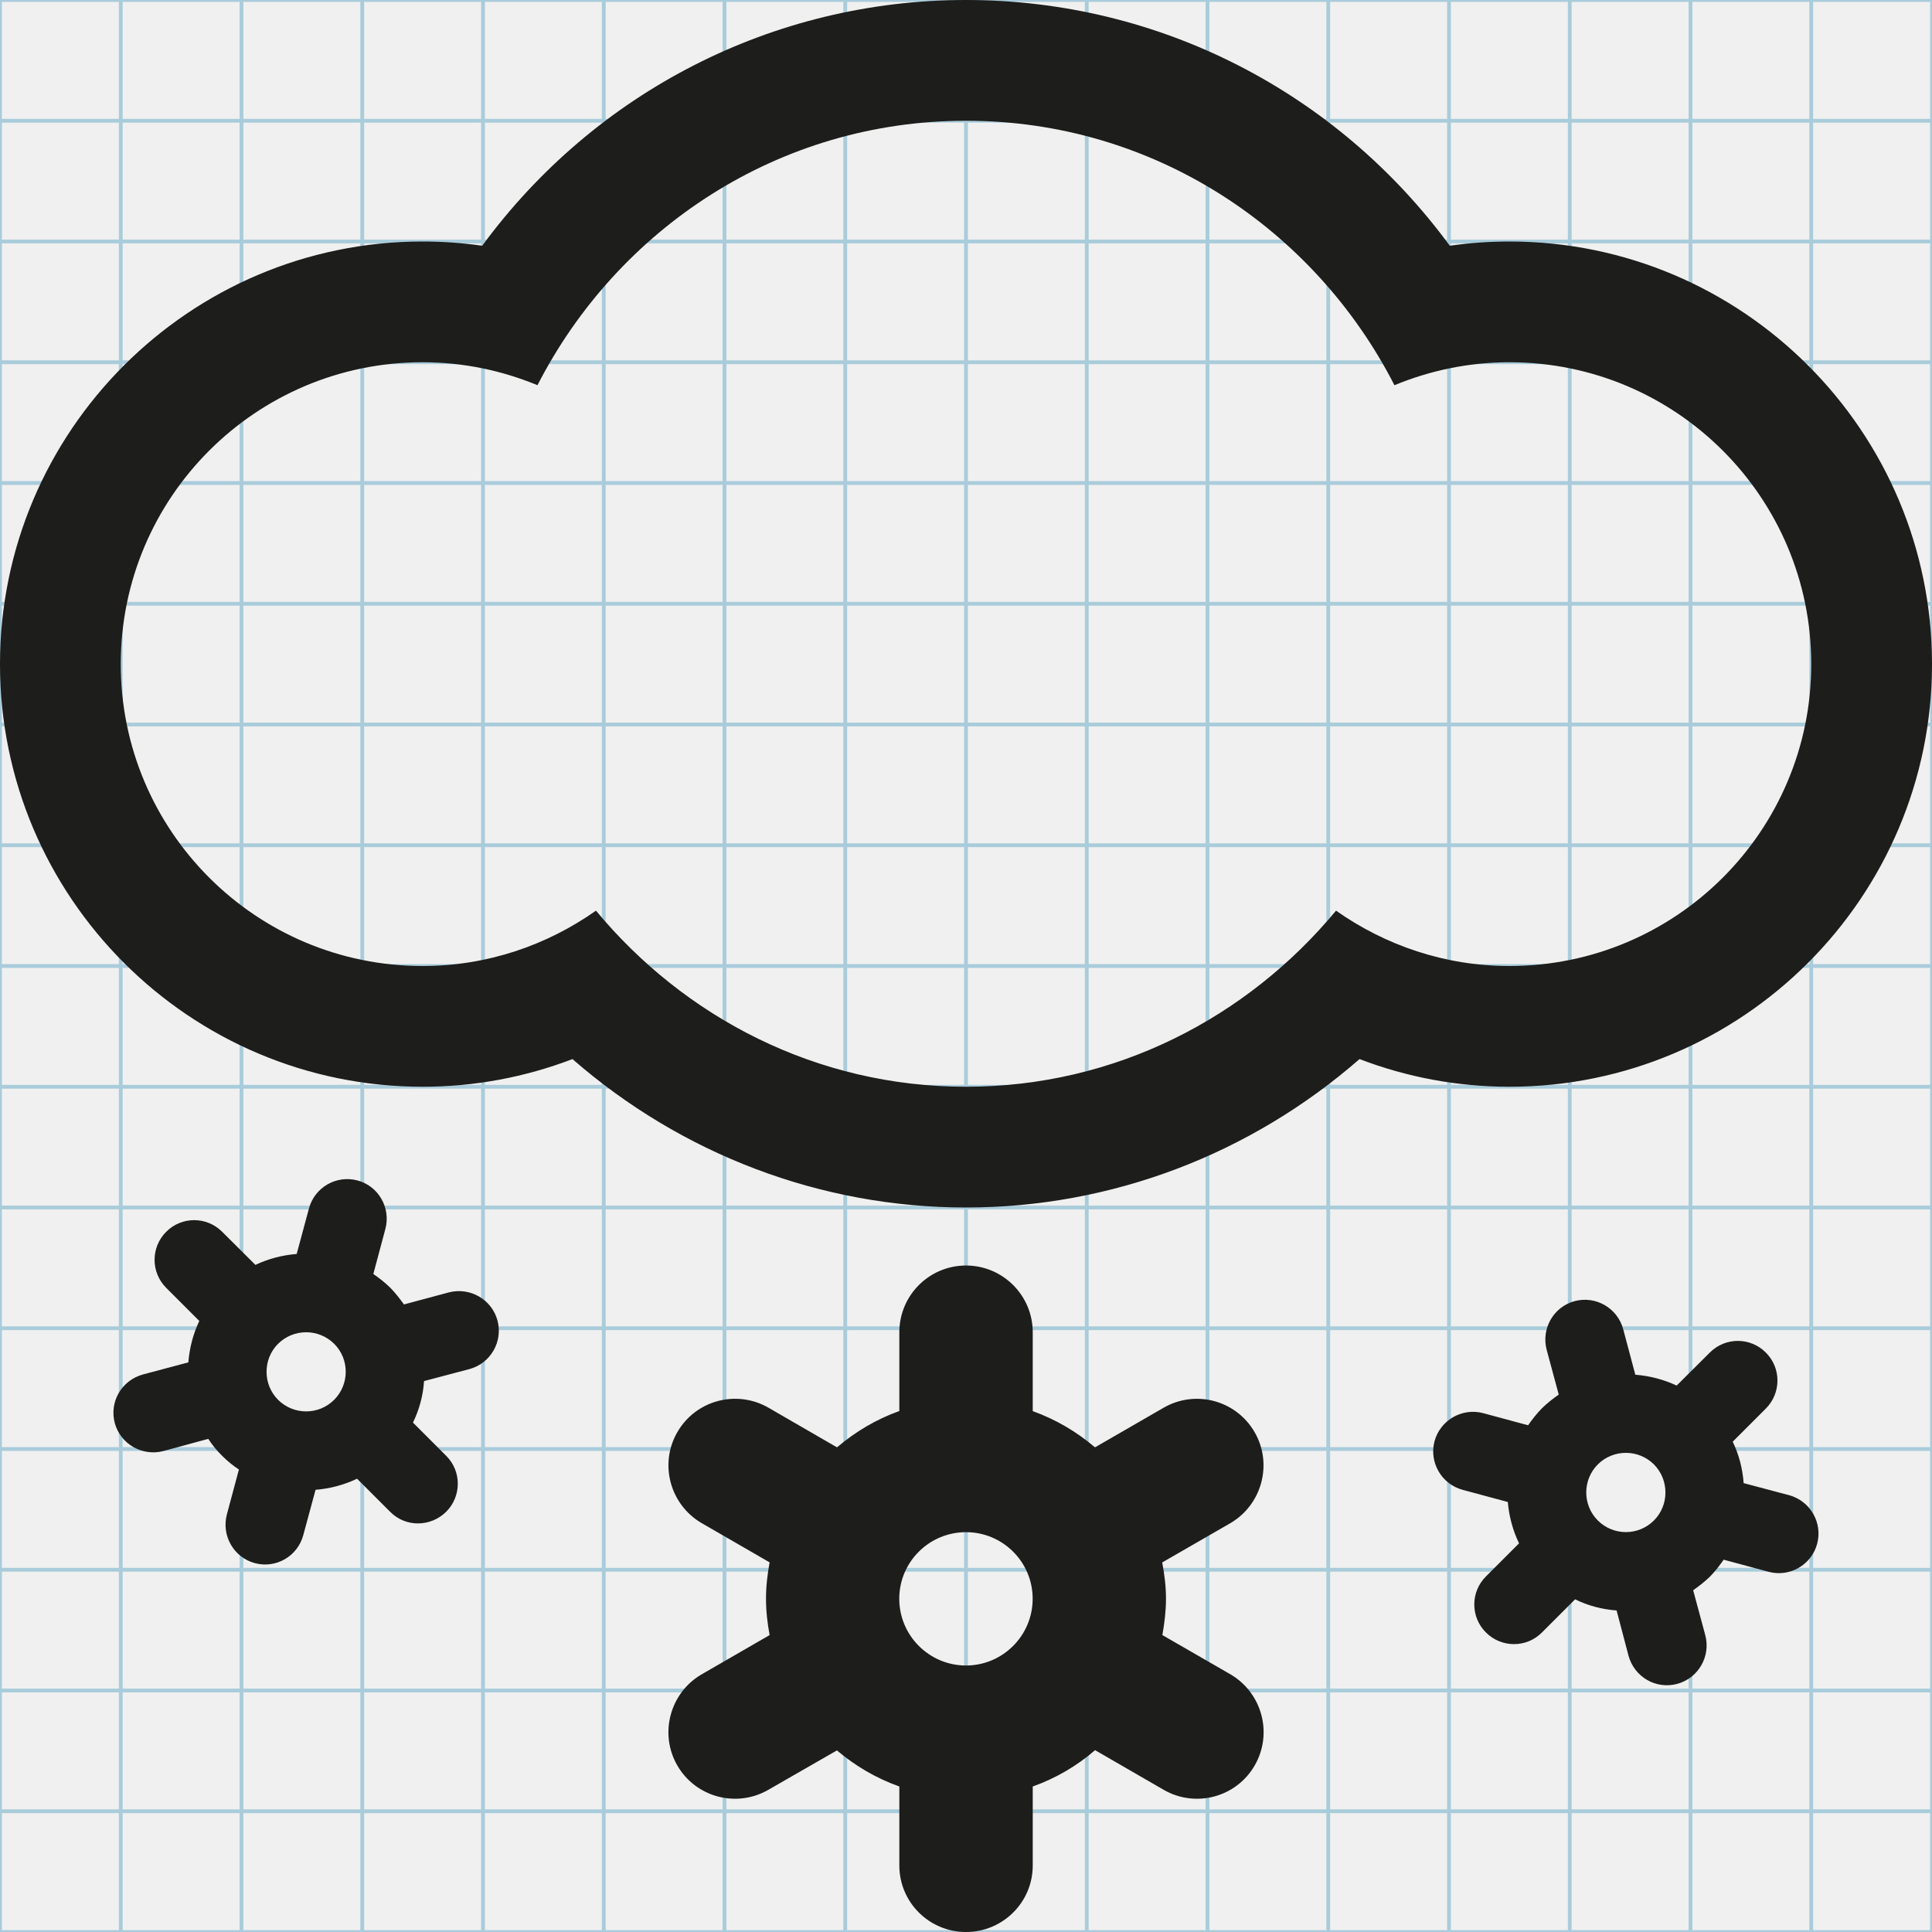
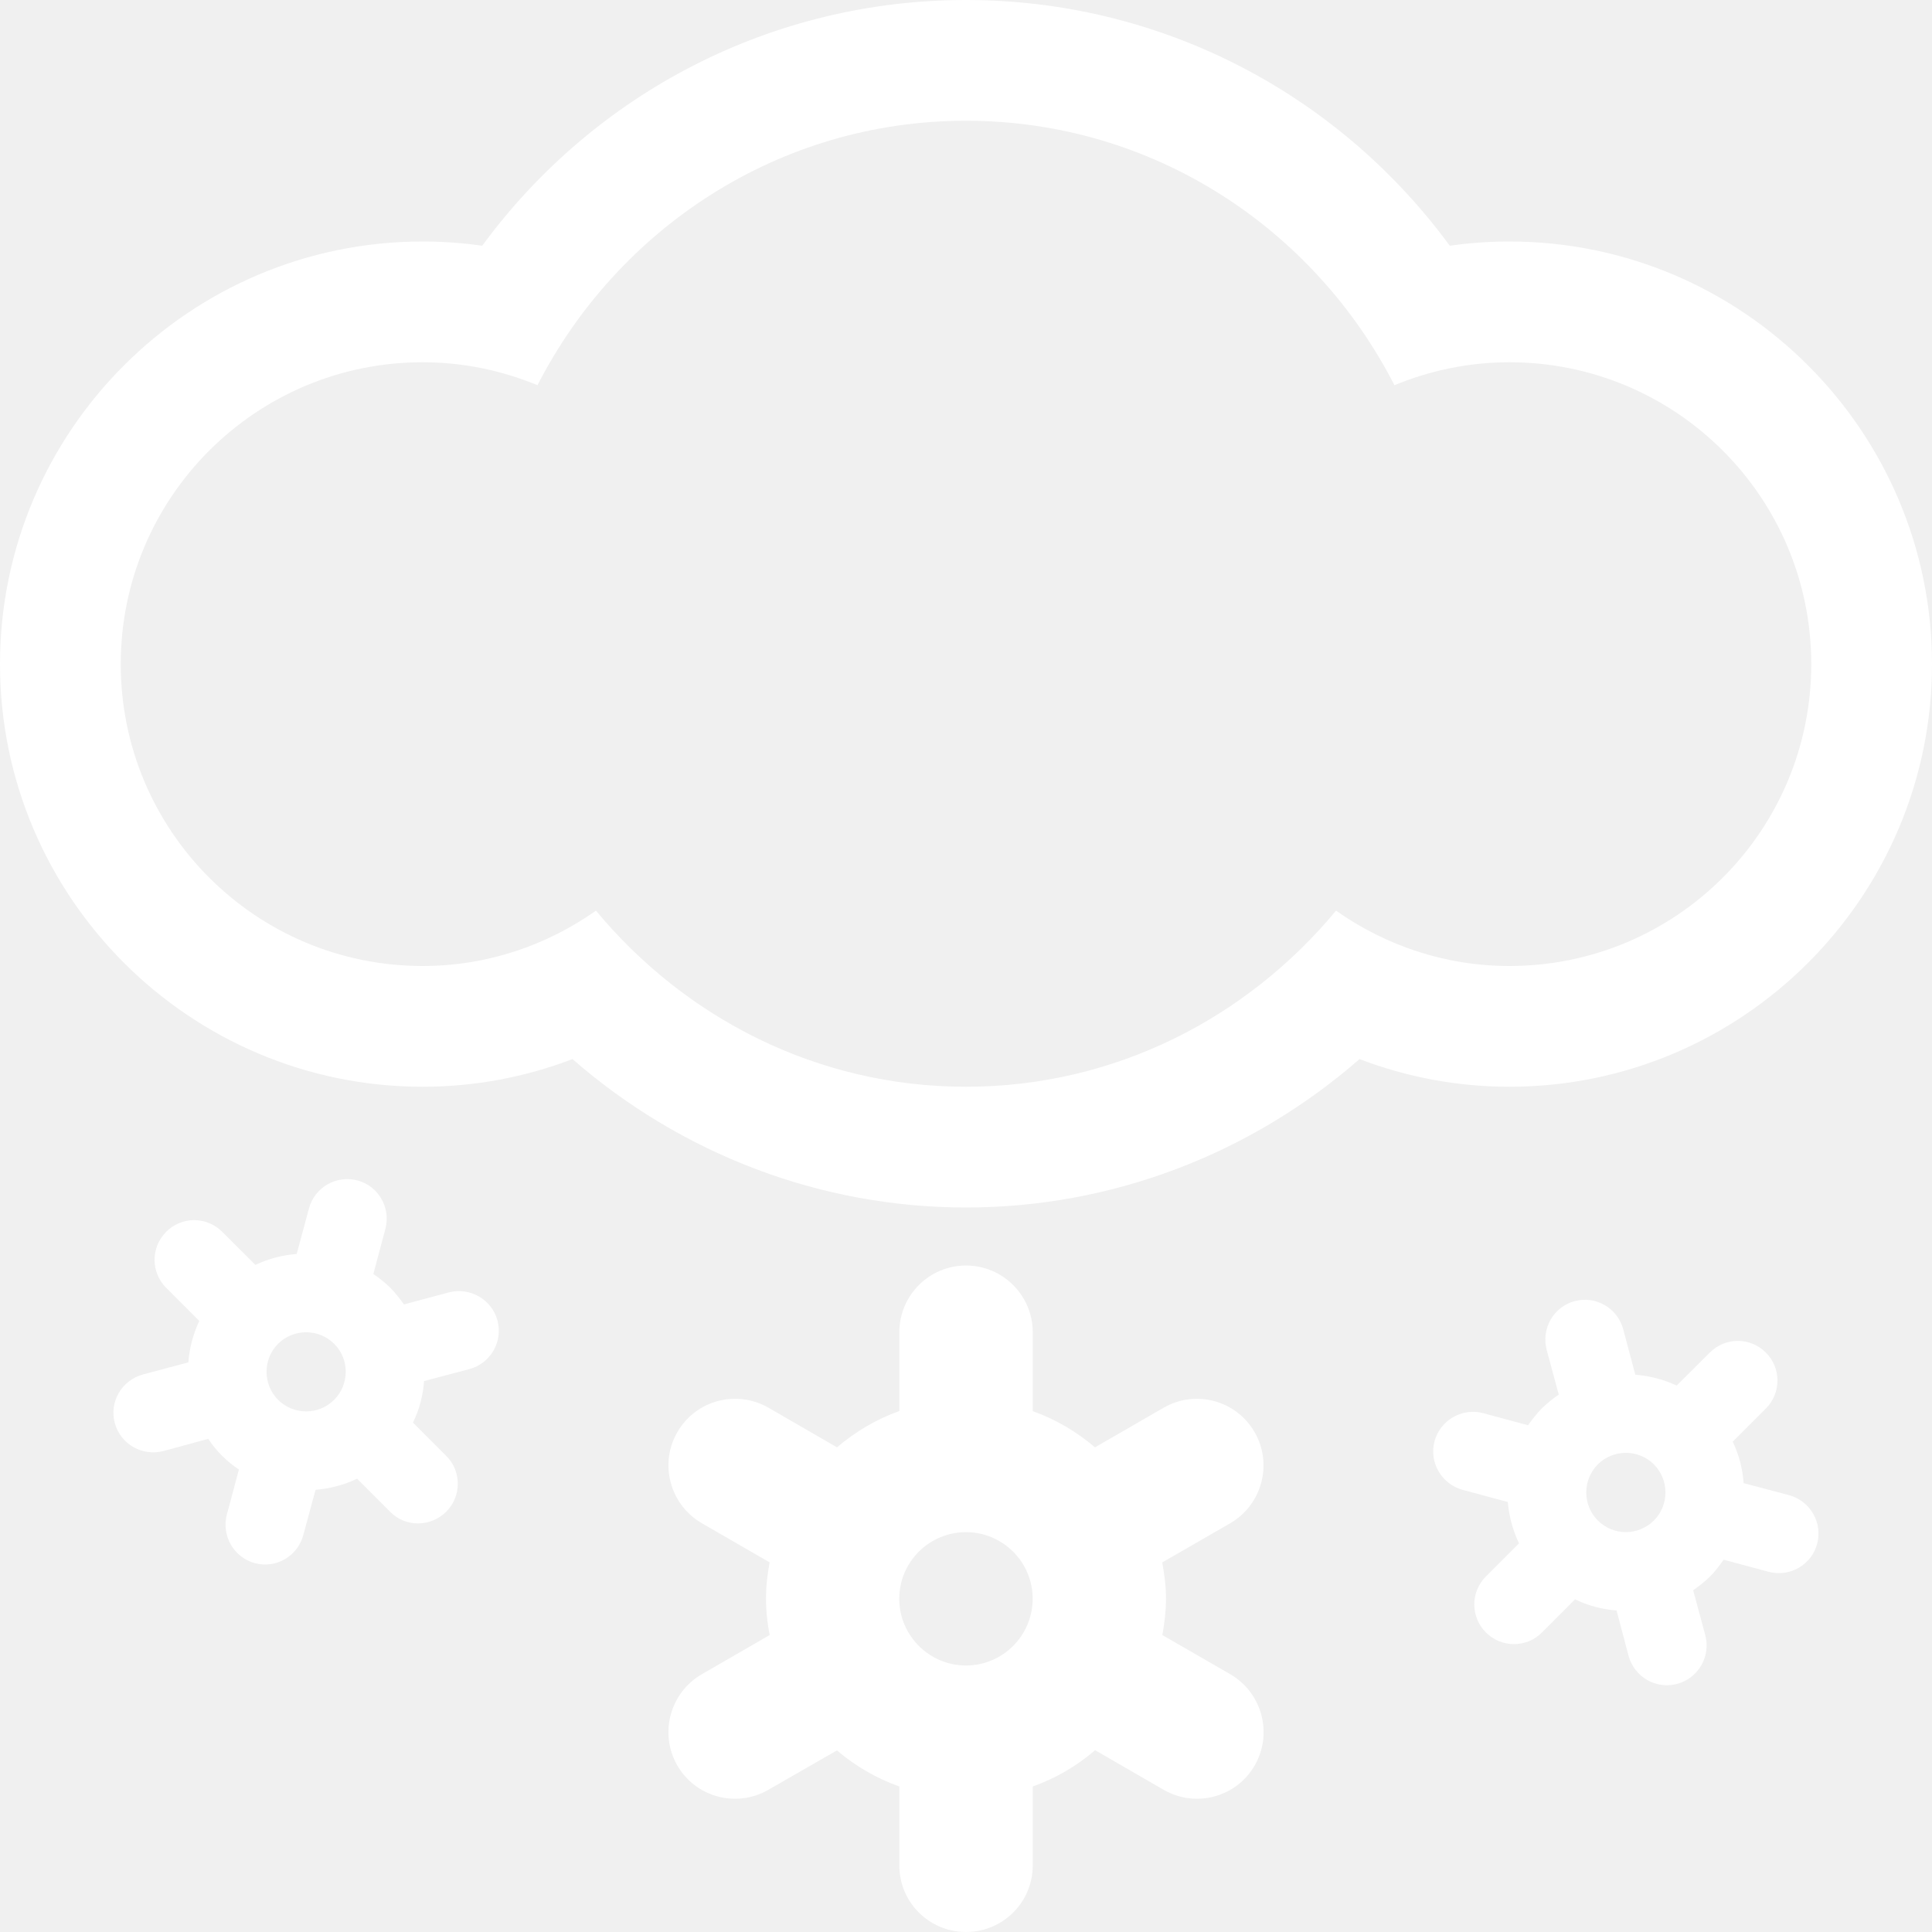
<svg xmlns="http://www.w3.org/2000/svg" version="1.1" id="Layer_1" x="0px" y="0px" width="512px" height="512px" viewBox="0 0 512 512" enable-background="new 0 0 512 512" xml:space="preserve">
-   <g id="Grid_1_">
-     <g id="Layer_1_1_">
-       <g id="Grid">
-         <g>
-           <rect fill="none" stroke="#A9CCDB" stroke-miterlimit="10" width="512" height="512" />
-           <line fill="none" stroke="#A9CCDB" stroke-miterlimit="10" x1="0" y1="480" x2="512" y2="480" />
-           <line fill="none" stroke="#A9CCDB" stroke-miterlimit="10" x1="0" y1="448" x2="512" y2="448" />
-           <line fill="none" stroke="#A9CCDB" stroke-miterlimit="10" x1="0" y1="416" x2="512" y2="416" />
-           <line fill="none" stroke="#A9CCDB" stroke-miterlimit="10" x1="0" y1="384" x2="512" y2="384" />
-           <line fill="none" stroke="#A9CCDB" stroke-miterlimit="10" x1="0" y1="352" x2="512" y2="352" />
-           <line fill="none" stroke="#A9CCDB" stroke-miterlimit="10" x1="0" y1="320" x2="512" y2="320" />
-           <line fill="none" stroke="#A9CCDB" stroke-miterlimit="10" x1="0" y1="288" x2="512" y2="288" />
-           <line fill="none" stroke="#A9CCDB" stroke-miterlimit="10" x1="0" y1="256" x2="512" y2="256" />
-           <line fill="none" stroke="#A9CCDB" stroke-miterlimit="10" x1="0" y1="224" x2="512" y2="224" />
-           <line fill="none" stroke="#A9CCDB" stroke-miterlimit="10" x1="0" y1="192" x2="512" y2="192" />
-           <line fill="none" stroke="#A9CCDB" stroke-miterlimit="10" x1="0" y1="160" x2="512" y2="160" />
-           <line fill="none" stroke="#A9CCDB" stroke-miterlimit="10" x1="0" y1="128" x2="512" y2="128" />
-           <line fill="none" stroke="#A9CCDB" stroke-miterlimit="10" x1="0" y1="96" x2="512" y2="96" />
-           <line fill="none" stroke="#A9CCDB" stroke-miterlimit="10" x1="0" y1="64" x2="512" y2="64" />
-           <line fill="none" stroke="#A9CCDB" stroke-miterlimit="10" x1="0" y1="32" x2="512" y2="32" />
-           <line fill="none" stroke="#A9CCDB" stroke-miterlimit="10" x1="480" y1="0" x2="480" y2="512" />
-           <line fill="none" stroke="#A9CCDB" stroke-miterlimit="10" x1="448" y1="0" x2="448" y2="512" />
-           <line fill="none" stroke="#A9CCDB" stroke-miterlimit="10" x1="416" y1="0" x2="416" y2="512" />
-           <line fill="none" stroke="#A9CCDB" stroke-miterlimit="10" x1="384" y1="0" x2="384" y2="512" />
-           <line fill="none" stroke="#A9CCDB" stroke-miterlimit="10" x1="352" y1="0" x2="352" y2="512" />
-           <line fill="none" stroke="#A9CCDB" stroke-miterlimit="10" x1="320" y1="0" x2="320" y2="512" />
-           <line fill="none" stroke="#A9CCDB" stroke-miterlimit="10" x1="288" y1="0" x2="288" y2="512" />
-           <line fill="none" stroke="#A9CCDB" stroke-miterlimit="10" x1="256" y1="0" x2="256" y2="512" />
-           <line fill="none" stroke="#A9CCDB" stroke-miterlimit="10" x1="224" y1="0" x2="224" y2="512" />
-           <line fill="none" stroke="#A9CCDB" stroke-miterlimit="10" x1="192" y1="0" x2="192" y2="512" />
-           <line fill="none" stroke="#A9CCDB" stroke-miterlimit="10" x1="160" y1="0" x2="160" y2="512" />
-           <line fill="none" stroke="#A9CCDB" stroke-miterlimit="10" x1="128" y1="0" x2="128" y2="512" />
-           <line fill="none" stroke="#A9CCDB" stroke-miterlimit="10" x1="96" y1="0" x2="96" y2="512" />
-           <line fill="none" stroke="#A9CCDB" stroke-miterlimit="10" x1="64" y1="0" x2="64" y2="512" />
-           <line fill="none" stroke="#A9CCDB" stroke-miterlimit="10" x1="32" y1="0" x2="32" y2="512" />
-         </g>
-       </g>
-     </g>
-   </g>
  <g>
    <g>
-       <path fill-rule="evenodd" clip-rule="evenodd" fill="#1D1D1B" d="M326.042,443.688l-18-10.376    c0.542-3.124,0.958-6.311,0.958-9.624c0-3.312-0.416-6.5-1-9.625l18.042-10.396c8.417-4.917,11.291-15.729,6.458-24.104    c-4.876-8.479-15.667-11.375-24.125-6.5l-18.188,10.5c-4.876-4.146-10.375-7.396-16.5-9.604v-20.896    c0-9.771-7.938-17.688-17.688-17.688s-17.666,7.917-17.666,17.688v20.875c-6.126,2.188-11.646,5.479-16.521,9.625l-18.146-10.5    c-8.479-4.875-19.292-2-24.167,6.479c-4.875,8.417-1.938,19.25,6.5,24.126l17.959,10.375c-0.584,3.146-0.959,6.334-0.959,9.646    c0,3.313,0.375,6.5,0.959,9.624L186,443.688c-8.459,4.875-11.375,15.75-6.5,24.188s15.688,11.312,24.125,6.438l18.167-10.438    c4.874,4.125,10.396,7.375,16.542,9.562v20.938c0,9.749,7.916,17.624,17.666,17.624s17.688-7.875,17.688-17.624v-20.938    c6.125-2.188,11.688-5.438,16.521-9.625l18.167,10.5c8.458,4.875,19.249,2,24.125-6.438    C337.375,459.438,334.5,448.625,326.042,443.688z M256,441.375c-9.75,0-17.688-7.938-17.688-17.688s7.938-17.646,17.688-17.646    s17.667,7.896,17.667,17.646S265.75,441.375,256,441.375z M474.166,396.25l-12.083-3.208c-0.291-3.833-1.208-7.479-2.896-10.979    l8.771-8.771c4.125-4.125,4.104-10.792,0-14.854c-4.083-4.104-10.708-4.125-14.833,0l-8.791,8.75    c-3.459-1.625-7.146-2.562-10.959-2.875l-3.209-12.062c-1.499-5.583-7.25-8.938-12.874-7.438    c-5.604,1.521-8.875,7.271-7.417,12.875l3.209,11.896c-1.584,1.084-3.084,2.292-4.5,3.667c-1.375,1.417-2.542,2.916-3.626,4.459    l-11.896-3.209c-5.604-1.499-11.396,1.876-12.896,7.438c-1.499,5.625,1.876,11.354,7.417,12.875l12,3.229    c0.334,3.771,1.292,7.458,2.979,10.959l-8.812,8.812c-4.083,4.104-4.062,10.729,0.042,14.812    c4.083,4.083,10.708,4.125,14.792,0.042l8.832-8.833c3.459,1.707,7.168,2.666,11.001,2.957l3.166,12.021    c1.542,5.604,7.25,8.938,12.876,7.438c5.583-1.5,8.957-7.249,7.458-12.917l-3.209-11.896c1.5-1.062,3.042-2.25,4.459-3.625    c1.375-1.396,2.542-2.938,3.624-4.479l11.917,3.209c5.604,1.5,11.375-1.854,12.854-7.417    C483.062,403.541,479.75,397.792,474.166,396.25z M438.312,402.938c-4.125,4.125-10.771,4.104-14.875,0    c-4.062-4.062-4.104-10.729,0-14.854c4.104-4.083,10.771-4.083,14.875,0C442.375,392.188,442.375,398.875,438.312,402.938z     M118.938,342.5l-11.875,3.188c-1.104-1.5-2.25-3.021-3.646-4.438c-1.416-1.375-2.916-2.562-4.479-3.625l3.188-11.938    c1.5-5.604-1.834-11.375-7.375-12.854c-5.625-1.5-11.375,1.834-12.875,7.417l-3.25,12.062c-3.812,0.312-7.458,1.25-10.938,2.896    l-8.812-8.771c-4.125-4.125-10.75-4.104-14.834,0c-4.104,4.104-4.104,10.75,0,14.854l8.771,8.771    c-1.646,3.5-2.604,7.188-2.896,10.979l-12.042,3.208c-5.625,1.542-8.959,7.25-7.458,12.875c1.521,5.583,7.271,8.875,12.896,7.417    l11.875-3.23c1.062,1.604,2.25,3.105,3.688,4.501c1.375,1.375,2.875,2.604,4.438,3.625l-3.188,11.896    c-1.5,5.625,1.834,11.417,7.416,12.917c5.626,1.5,11.334-1.833,12.834-7.438l3.25-12c3.812-0.312,7.5-1.271,11-2.938l8.791,8.792    c4.084,4.124,10.709,4.041,14.834-0.042c4.062-4.062,4.125-10.708,0-14.812l-8.812-8.812c1.688-3.46,2.688-7.188,2.938-11.001    l12.062-3.188c5.562-1.521,8.896-7.25,7.396-12.875C130.334,344.376,124.584,341.042,118.938,342.5z M88.562,370.958    c-4.104,4.104-10.75,4.104-14.875,0c-4.062-4.083-4.062-10.771,0-14.833c4.125-4.083,10.771-4.083,14.875,0    S92.625,366.875,88.562,370.958z M512,176c0-61.75-50.25-112-112-112c-5.312,0-10.562,0.375-15.792,1.125    C354.334,24.417,307.188,0,256,0s-98.312,24.417-128.208,65.125C122.562,64.375,117.312,64,112,64C50.25,64,0,114.25,0,176    s50.25,112,112,112c13.688,0,27.084-2.5,39.709-7.333C180.666,305.917,217.5,320,256,320c38.542,0,75.333-14.083,104.291-39.333    C372.916,285.5,386.312,288,400,288C461.75,288,512,237.75,512,176z M354.062,241.333C330.584,269.625,295.624,288,256,288    c-39.625,0-74.584-18.375-98.062-46.667C144.938,250.5,129.125,256,112,256c-44.188,0-80-35.812-80-80s35.812-80,80-80    c10.812,0,21.062,2.208,30.438,6.083C163.667,60.667,206.291,32,256,32s92.334,28.667,113.541,70.083    C378.938,98.208,389.209,96,400,96c44.188,0,80,35.812,80,80s-35.812,80-80,80C382.875,256,367.084,250.5,354.062,241.333z" />
+       <path fill="#FFFFFF" d="M326.042,443.688l-18-10.376c0.542-3.124,0.958-6.311,0.958-9.624c0-3.312-0.416-6.5-1-9.625    l18.042-10.396c8.417-4.917,11.291-15.729,6.458-24.104c-4.876-8.479-15.667-11.375-24.125-6.5l-18.188,10.5    c-4.877-4.146-10.375-7.396-16.5-9.604v-20.896c0-9.771-7.938-17.688-17.688-17.688s-17.666,7.917-17.666,17.688v20.875    c-6.126,2.188-11.646,5.479-16.521,9.625l-18.146-10.5c-8.479-4.875-19.292-2-24.167,6.479c-4.875,8.417-1.938,19.25,6.5,24.126    l17.959,10.375c-0.584,3.146-0.959,6.334-0.959,9.646s0.375,6.5,0.959,9.623L186,443.688c-8.459,4.875-11.375,15.75-6.5,24.188    s15.688,11.312,24.125,6.438l18.167-10.438c4.874,4.125,10.396,7.375,16.542,9.562v20.938c0,9.749,7.916,17.624,17.666,17.624    s17.688-7.875,17.688-17.624v-20.938c6.125-2.188,11.688-5.438,16.521-9.625l18.167,10.5c8.458,4.875,19.249,2,24.125-6.438    C337.375,459.438,334.5,448.625,326.042,443.688z M256,441.375c-9.75,0-17.688-7.938-17.688-17.688s7.938-17.646,17.688-17.646    s17.667,7.896,17.667,17.646S265.75,441.375,256,441.375z M474.166,396.25l-12.083-3.208c-0.291-3.833-1.208-7.479-2.896-10.979    l8.771-8.771c4.125-4.125,4.104-10.792,0-14.854c-4.083-4.104-10.708-4.125-14.833,0l-8.791,8.75    c-3.459-1.625-7.146-2.562-10.959-2.875l-3.209-12.062c-1.499-5.583-7.25-8.938-12.874-7.438    c-5.604,1.521-8.875,7.271-7.417,12.875l3.209,11.896c-1.584,1.084-3.084,2.292-4.5,3.667c-1.375,1.417-2.542,2.916-3.626,4.459    l-11.896-3.209c-5.604-1.499-11.396,1.876-12.896,7.438c-1.499,5.625,1.876,11.354,7.417,12.875l12,3.229    c0.334,3.771,1.292,7.458,2.979,10.959l-8.812,8.812c-4.083,4.104-4.062,10.729,0.042,14.812    c4.083,4.083,10.708,4.125,14.792,0.042l8.832-8.833c3.459,1.707,7.168,2.666,11.001,2.957l3.166,12.021    c1.542,5.604,7.25,8.938,12.876,7.438c5.583-1.5,8.957-7.249,7.458-12.917l-3.209-11.896c1.5-1.062,3.042-2.25,4.459-3.625    c1.375-1.396,2.542-2.938,3.624-4.479l11.917,3.209c5.604,1.5,11.375-1.854,12.854-7.417    C483.062,403.541,479.75,397.792,474.166,396.25z M438.312,402.938c-4.125,4.125-10.771,4.104-14.875,0    c-4.062-4.062-4.104-10.729,0-14.854c4.104-4.083,10.771-4.083,14.875,0C442.375,392.188,442.375,398.875,438.312,402.938z     M118.938,342.5l-11.875,3.188c-1.104-1.5-2.25-3.021-3.646-4.438c-1.416-1.375-2.916-2.562-4.479-3.625l3.188-11.938    c1.5-5.604-1.834-11.375-7.375-12.854c-5.625-1.5-11.375,1.834-12.875,7.417l-3.25,12.062c-3.812,0.312-7.458,1.25-10.938,2.896    l-8.812-8.771c-4.125-4.125-10.75-4.104-14.834,0c-4.104,4.104-4.104,10.75,0,14.854l8.771,8.771    c-1.646,3.5-2.604,7.188-2.896,10.979l-12.042,3.208c-5.625,1.542-8.959,7.25-7.458,12.875c1.521,5.583,7.271,8.875,12.896,7.417    l11.875-3.23c1.062,1.604,2.25,3.105,3.688,4.502c1.375,1.375,2.875,2.604,4.438,3.625l-3.188,11.896    c-1.5,5.625,1.834,11.417,7.416,12.917c5.626,1.5,11.334-1.833,12.834-7.438l3.25-12c3.812-0.312,7.5-1.271,11-2.938l8.791,8.792    c4.084,4.124,10.709,4.041,14.834-0.042c4.062-4.062,4.125-10.708,0-14.812L109.439,377c1.688-3.46,2.688-7.188,2.938-11.001    l12.062-3.188c5.562-1.521,8.896-7.25,7.396-12.875C130.334,344.376,124.584,341.042,118.938,342.5z M88.562,370.958    c-4.104,4.104-10.75,4.104-14.875,0c-4.062-4.083-4.062-10.771,0-14.833c4.125-4.083,10.771-4.083,14.875,0    S92.625,366.875,88.562,370.958z M512,176c0-61.75-50.25-112-112-112c-5.312,0-10.562,0.375-15.792,1.125    C354.334,24.417,307.188,0,256,0c-51.188,0-98.312,24.417-128.208,65.125C122.562,64.375,117.312,64,112,64    C50.25,64,0,114.25,0,176s50.25,112,112,112c13.688,0,27.084-2.5,39.709-7.333C180.666,305.917,217.5,320,256,320    c38.542,0,75.333-14.083,104.291-39.333C372.916,285.5,386.312,288,400,288C461.75,288,512,237.75,512,176z M354.062,241.333    C330.584,269.625,295.624,288,256,288c-39.625,0-74.584-18.375-98.062-46.667C144.938,250.5,129.125,256,112,256    c-44.188,0-80-35.812-80-80s35.812-80,80-80c10.812,0,21.062,2.208,30.438,6.083C163.667,60.667,206.291,32,256,32    s92.334,28.667,113.541,70.083C378.938,98.208,389.209,96,400,96c44.188,0,80,35.812,80,80s-35.812,80-80,80    C382.875,256,367.084,250.5,354.062,241.333z" />
    </g>
  </g>
</svg>
